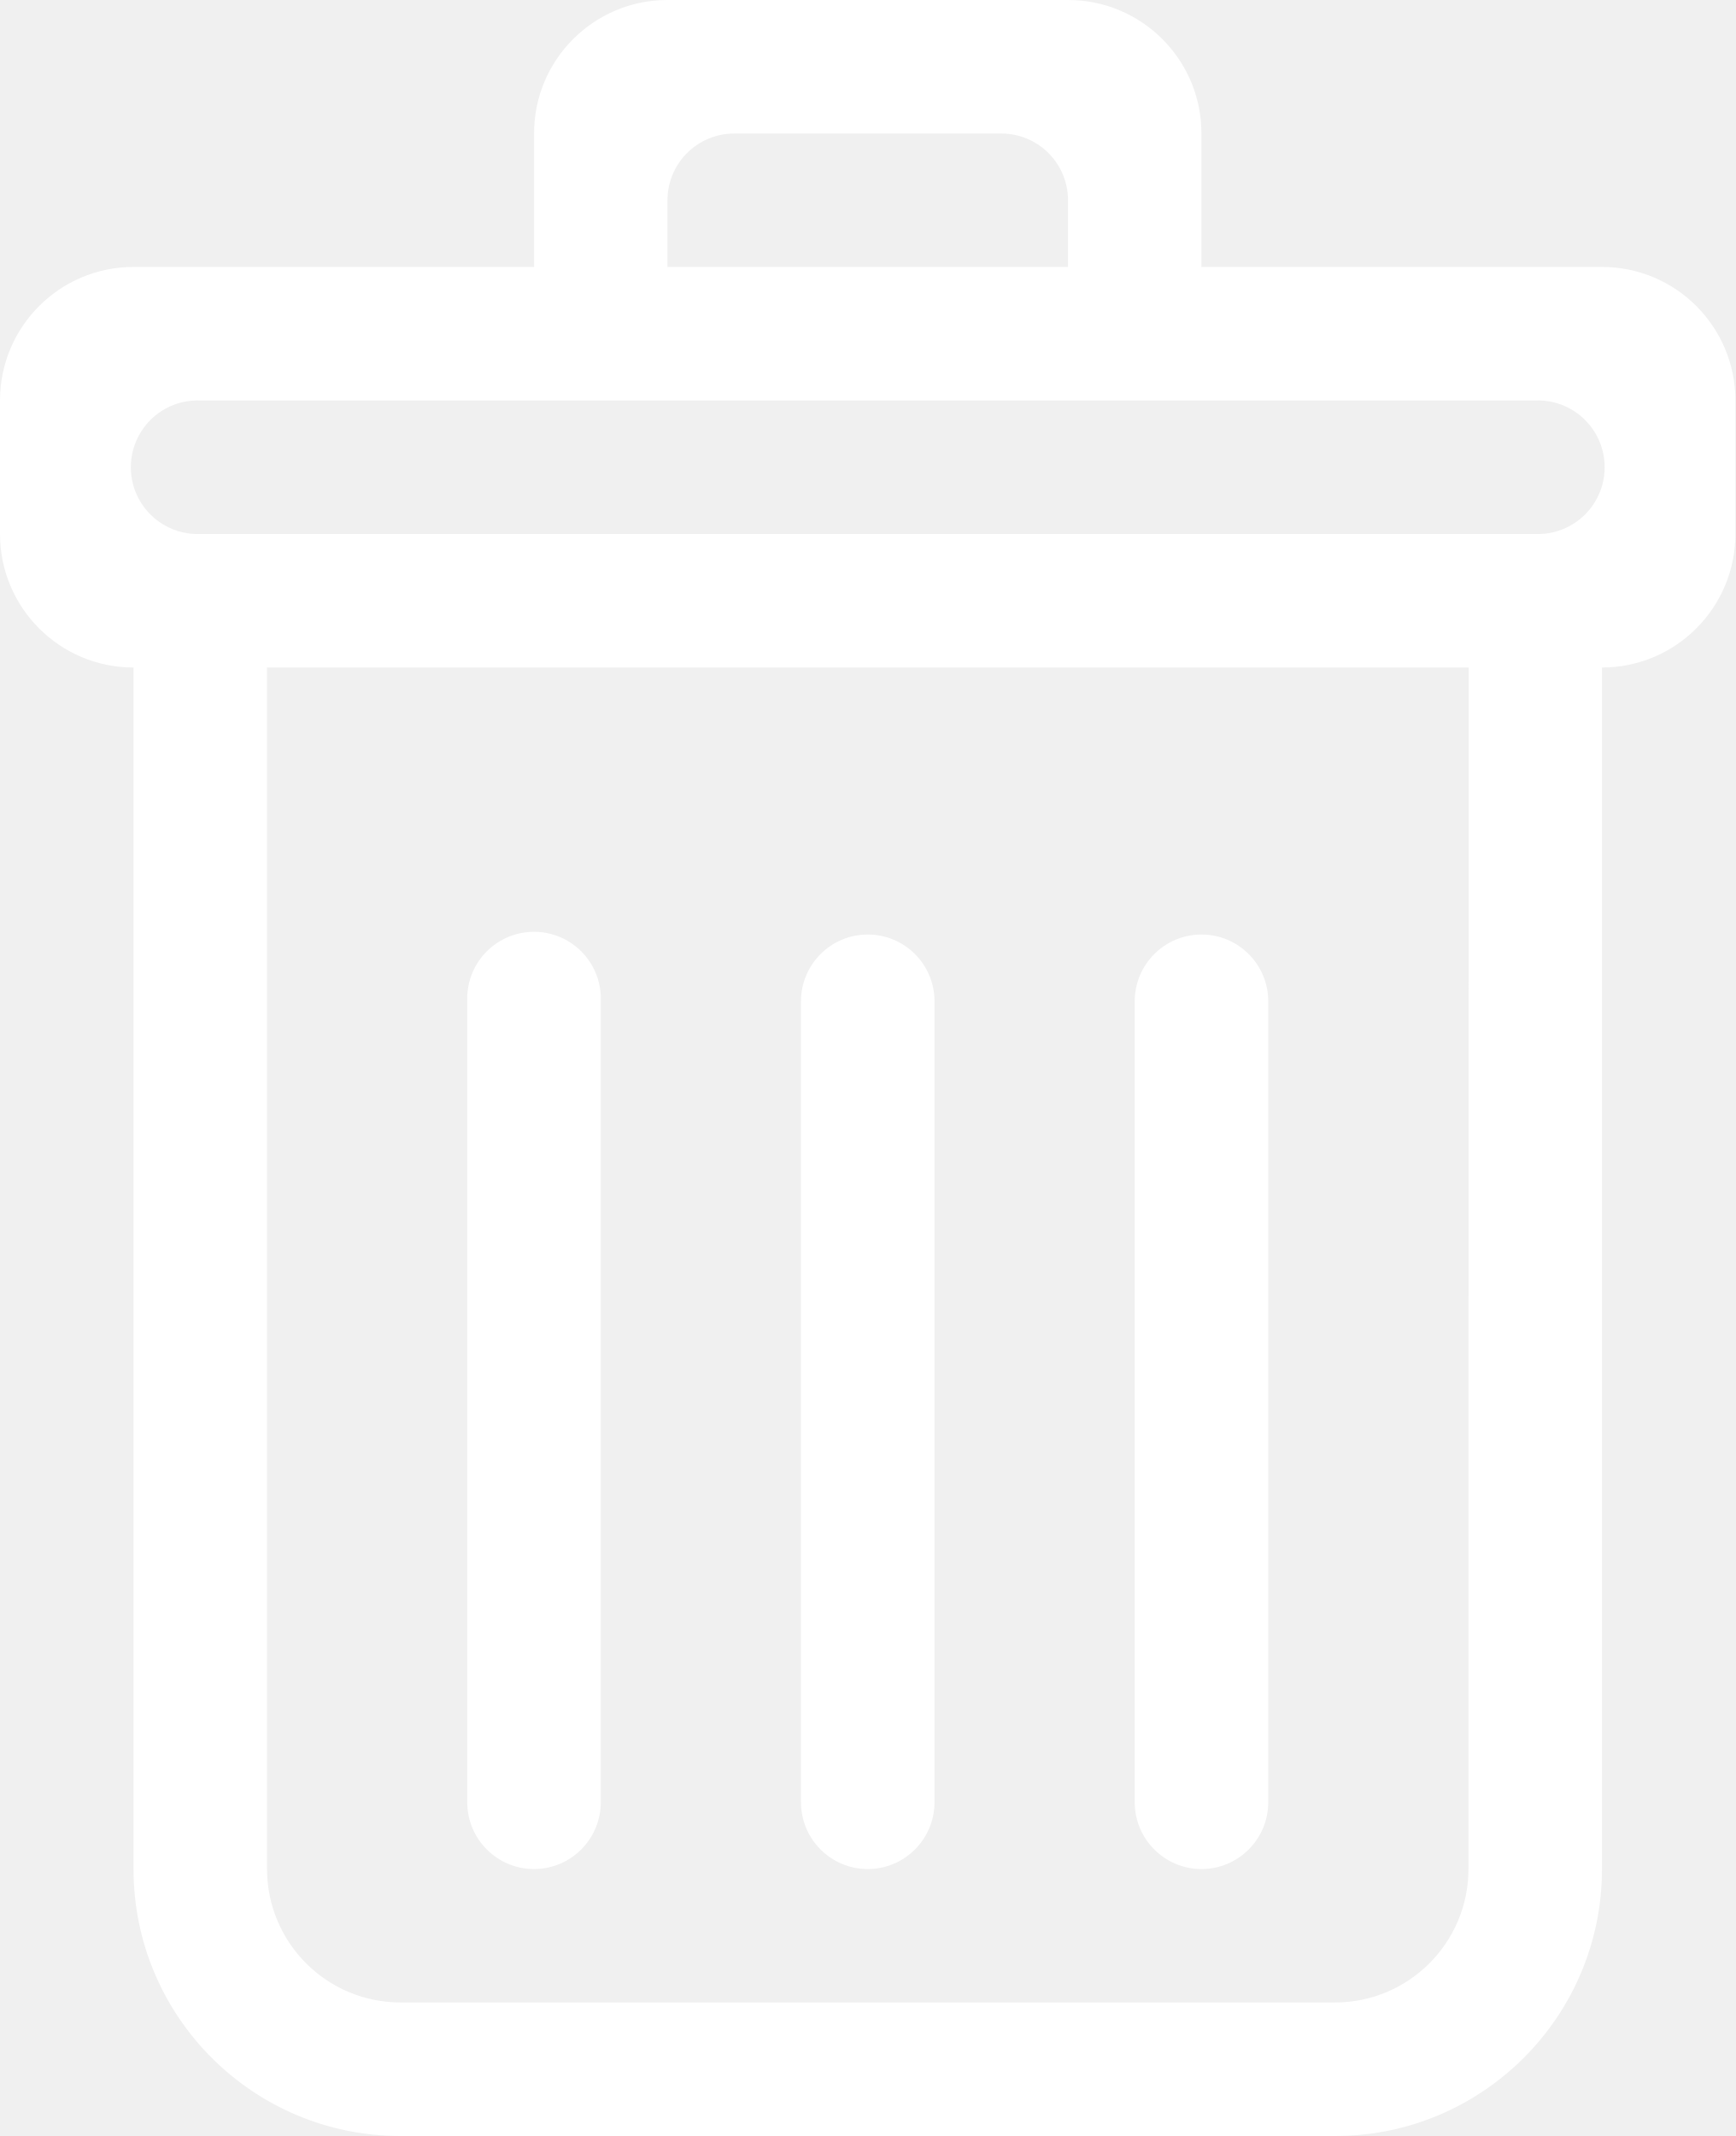
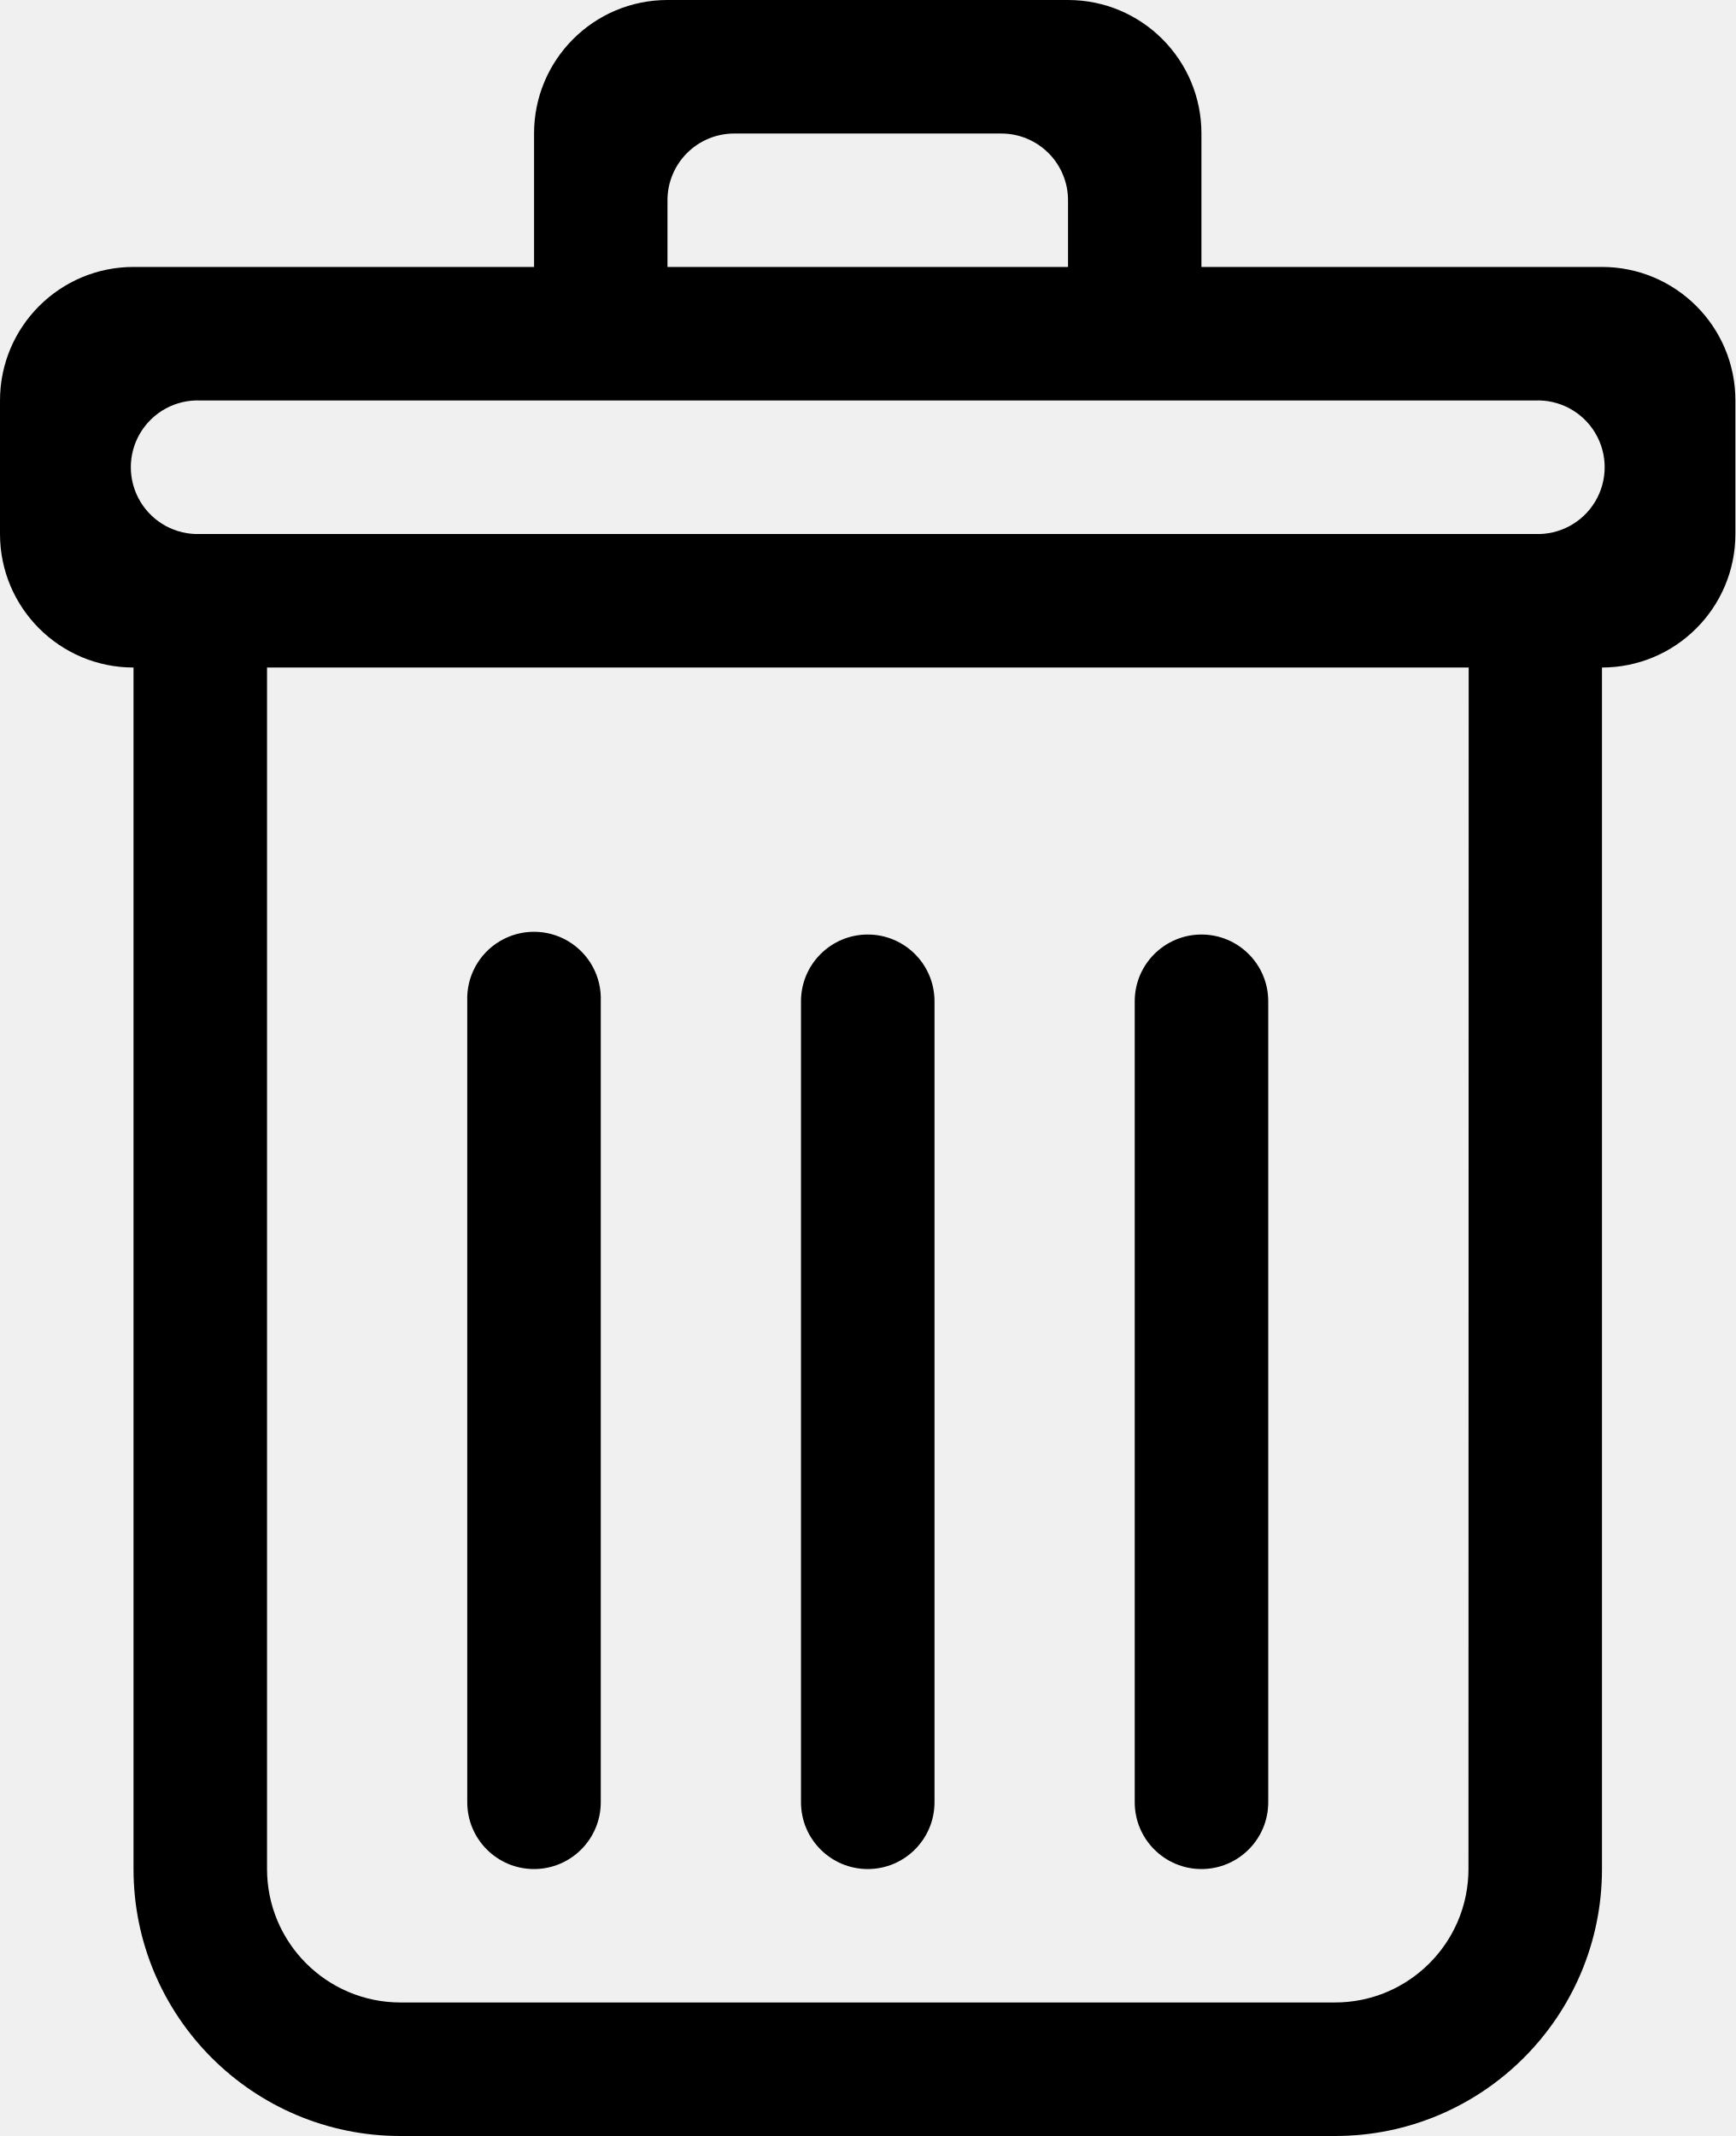
<svg xmlns="http://www.w3.org/2000/svg" viewBox="0 0 16 19.692">
  <g id="Gruppe_633" data-name="Gruppe 633" transform="translate(-1388.459 -1003.154)">
    <g id="_4" data-name="4">
      <g id="Gruppe_375" data-name="Gruppe 375">
-         <path id="Pfad_661" data-name="Pfad 661" d="M1399.536,1020.385a.616.616,0,0,0,.616-.616v-7.384a.615.615,0,1,0-1.231,0v7.384A.616.616,0,0,0,1399.536,1020.385Zm3.693-14.77h-3.693v-1.23a1.23,1.23,0,0,0-1.23-1.231h-3.693a1.23,1.23,0,0,0-1.23,1.231v1.23h-3.693a1.231,1.231,0,0,0-1.231,1.231v1.231a1.231,1.231,0,0,0,1.231,1.231v11.077a2.461,2.461,0,0,0,2.462,2.461h8.615a2.461,2.461,0,0,0,2.462-2.461v-11.077a1.231,1.231,0,0,0,1.23-1.231v-1.231A1.23,1.23,0,0,0,1403.229,1005.615Zm-8.616-.615a.615.615,0,0,1,.616-.615h2.461a.615.615,0,0,1,.616.615v.615h-3.693Zm7.385,15.385a1.231,1.231,0,0,1-1.231,1.23h-8.615a1.231,1.231,0,0,1-1.231-1.23v-11.077H1402Zm.615-12.308h-12.307a.616.616,0,1,1,0-1.231h12.307a.616.616,0,1,1,0,1.231Zm-9.23,12.308a.616.616,0,0,0,.615-.616v-7.384a.616.616,0,1,0-1.231,0v7.384A.616.616,0,0,0,1393.383,1020.385Zm3.076,0a.616.616,0,0,0,.616-.616v-7.384a.615.615,0,1,0-1.231,0v7.384A.616.616,0,0,0,1396.459,1020.385Z" fill="#fff" />
+         <path id="Pfad_661" data-name="Pfad 661" d="M1399.536,1020.385a.616.616,0,0,0,.616-.616v-7.384a.615.615,0,1,0-1.231,0v7.384A.616.616,0,0,0,1399.536,1020.385Zm3.693-14.77h-3.693v-1.23a1.23,1.23,0,0,0-1.23-1.231h-3.693a1.23,1.23,0,0,0-1.23,1.231v1.23h-3.693a1.231,1.231,0,0,0-1.231,1.231v1.231a1.231,1.231,0,0,0,1.231,1.231v11.077a2.461,2.461,0,0,0,2.462,2.461h8.615a2.461,2.461,0,0,0,2.462-2.461v-11.077a1.231,1.231,0,0,0,1.23-1.231v-1.231A1.23,1.23,0,0,0,1403.229,1005.615Zm-8.616-.615a.615.615,0,0,1,.616-.615h2.461a.615.615,0,0,1,.616.615v.615h-3.693Zm7.385,15.385a1.231,1.231,0,0,1-1.231,1.23h-8.615a1.231,1.231,0,0,1-1.231-1.23v-11.077H1402Zm.615-12.308h-12.307a.616.616,0,1,1,0-1.231h12.307a.616.616,0,1,1,0,1.231Zm-9.23,12.308a.616.616,0,0,0,.615-.616v-7.384a.616.616,0,1,0-1.231,0v7.384A.616.616,0,0,0,1393.383,1020.385Zm3.076,0a.616.616,0,0,0,.616-.616v-7.384a.615.615,0,1,0-1.231,0v7.384A.616.616,0,0,0,1396.459,1020.385Z" />
      </g>
    </g>
  </g>
</svg>
